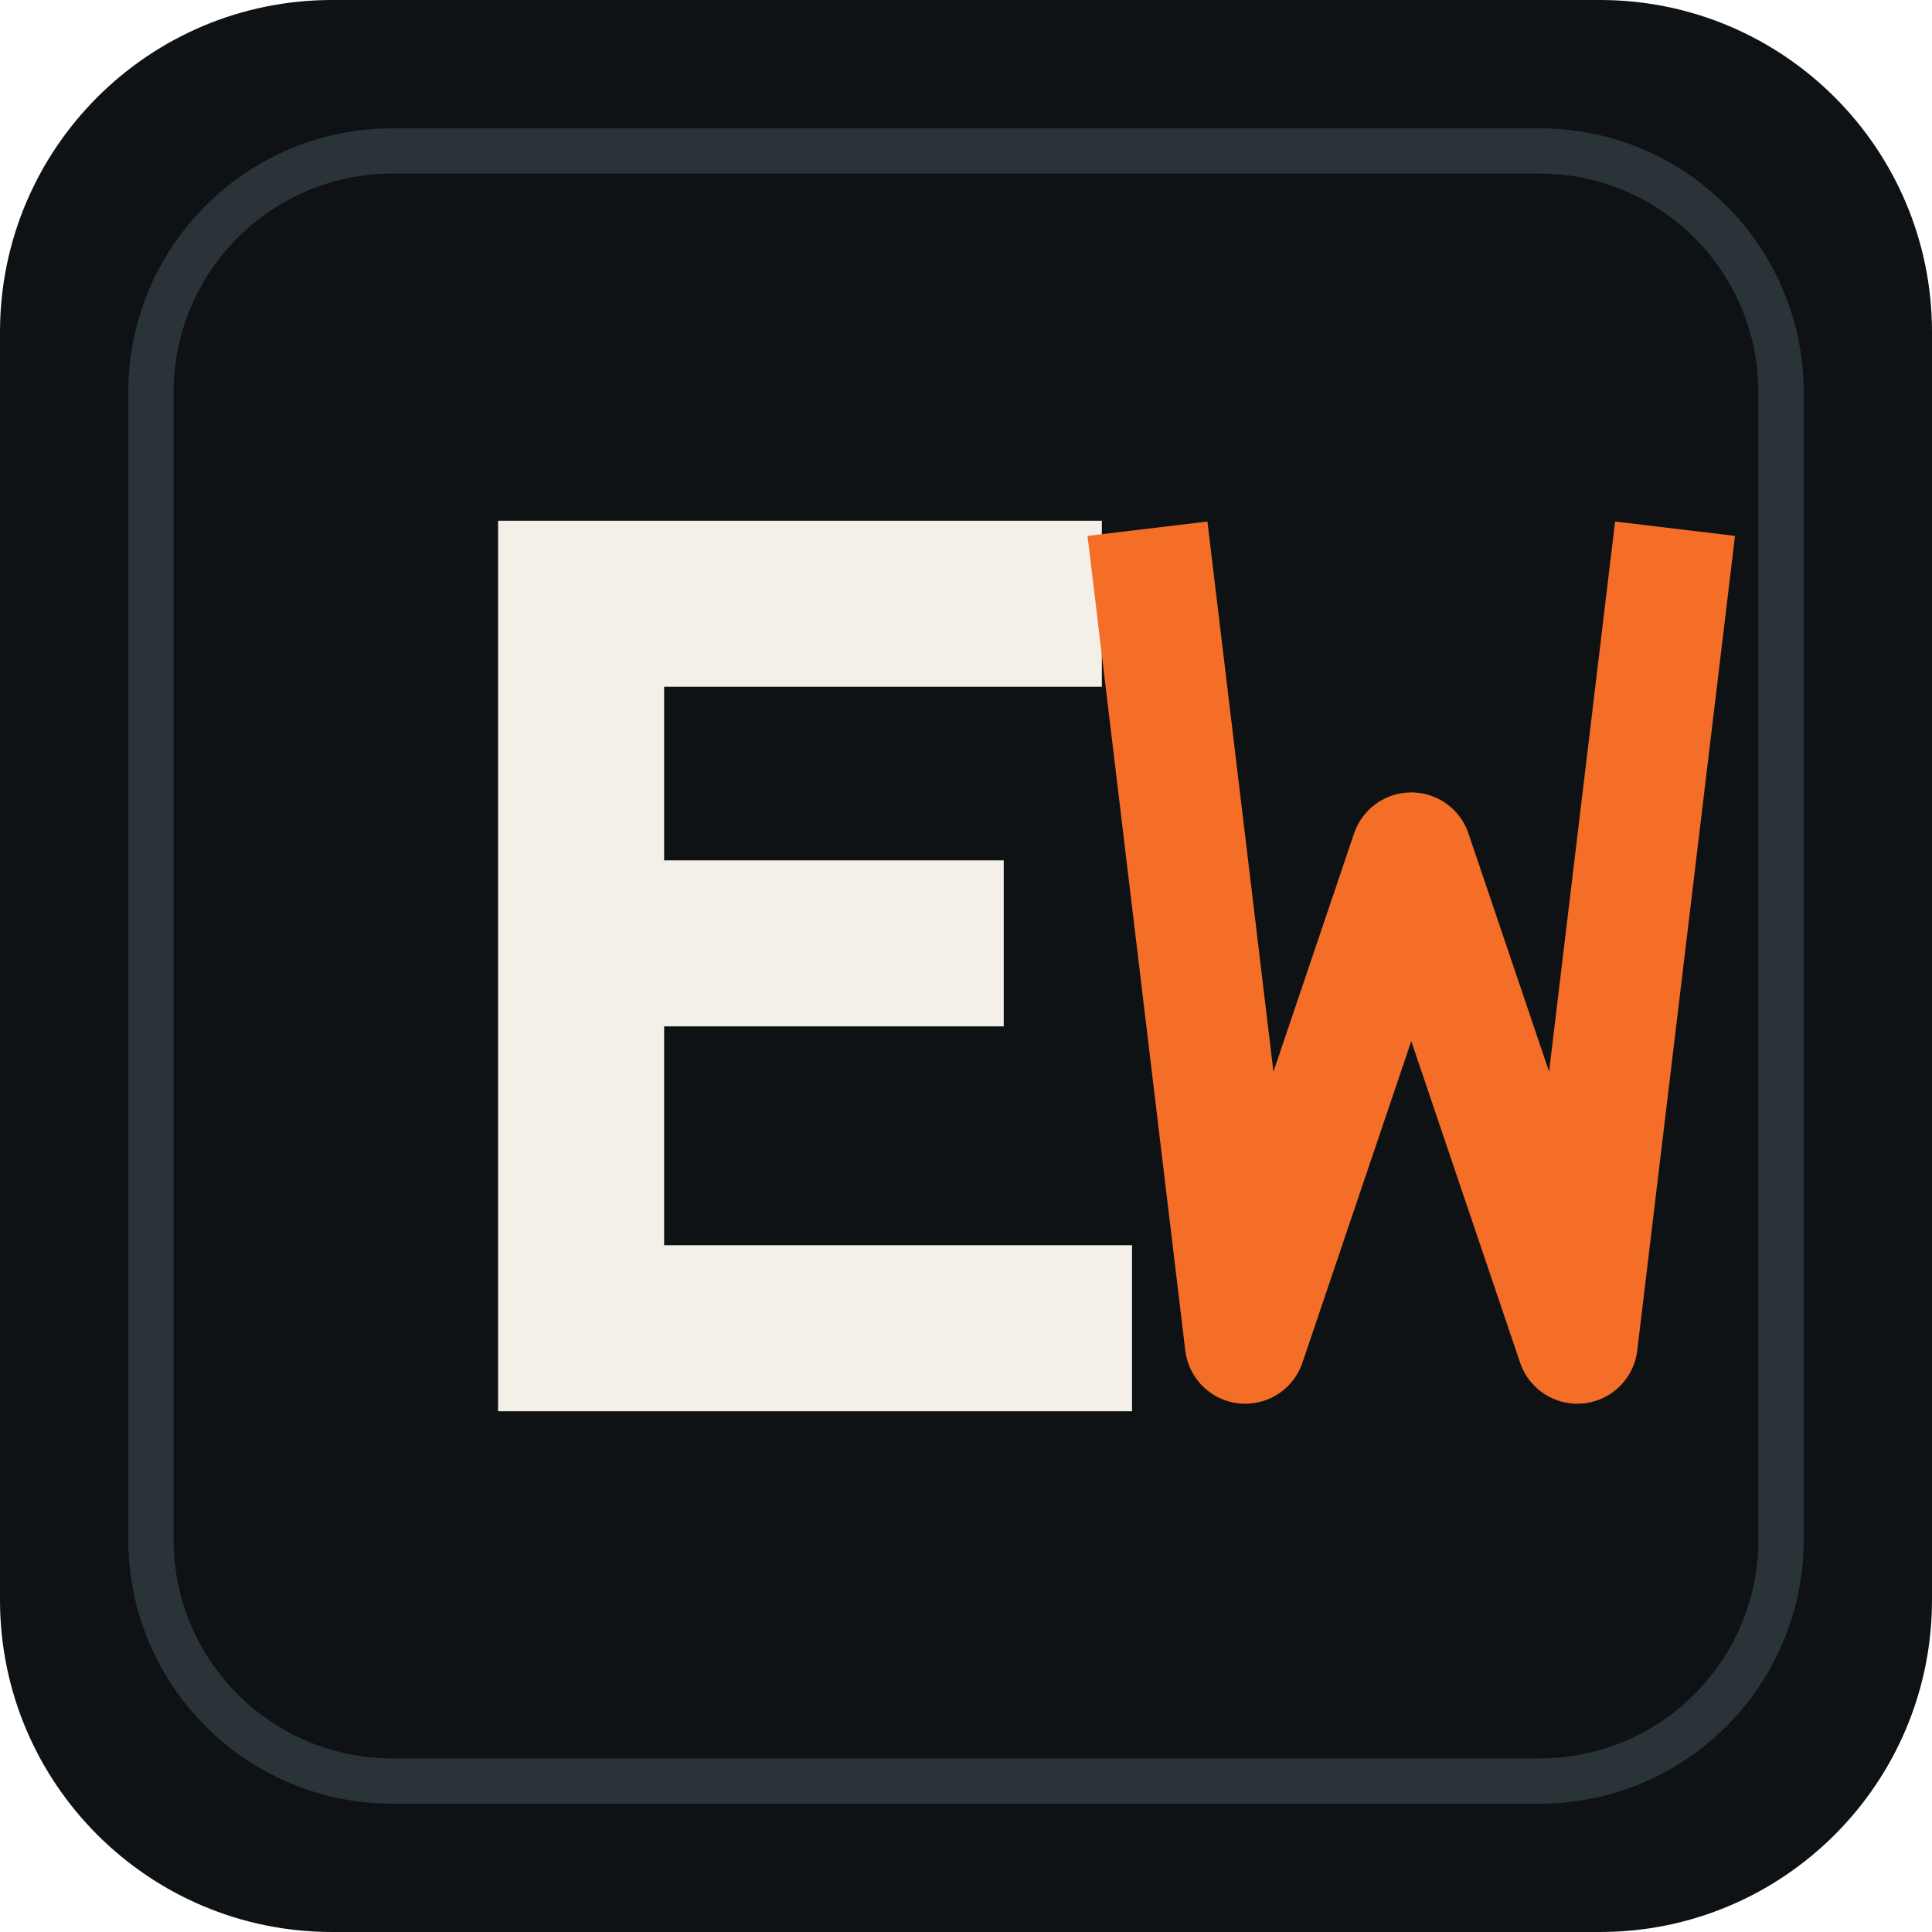
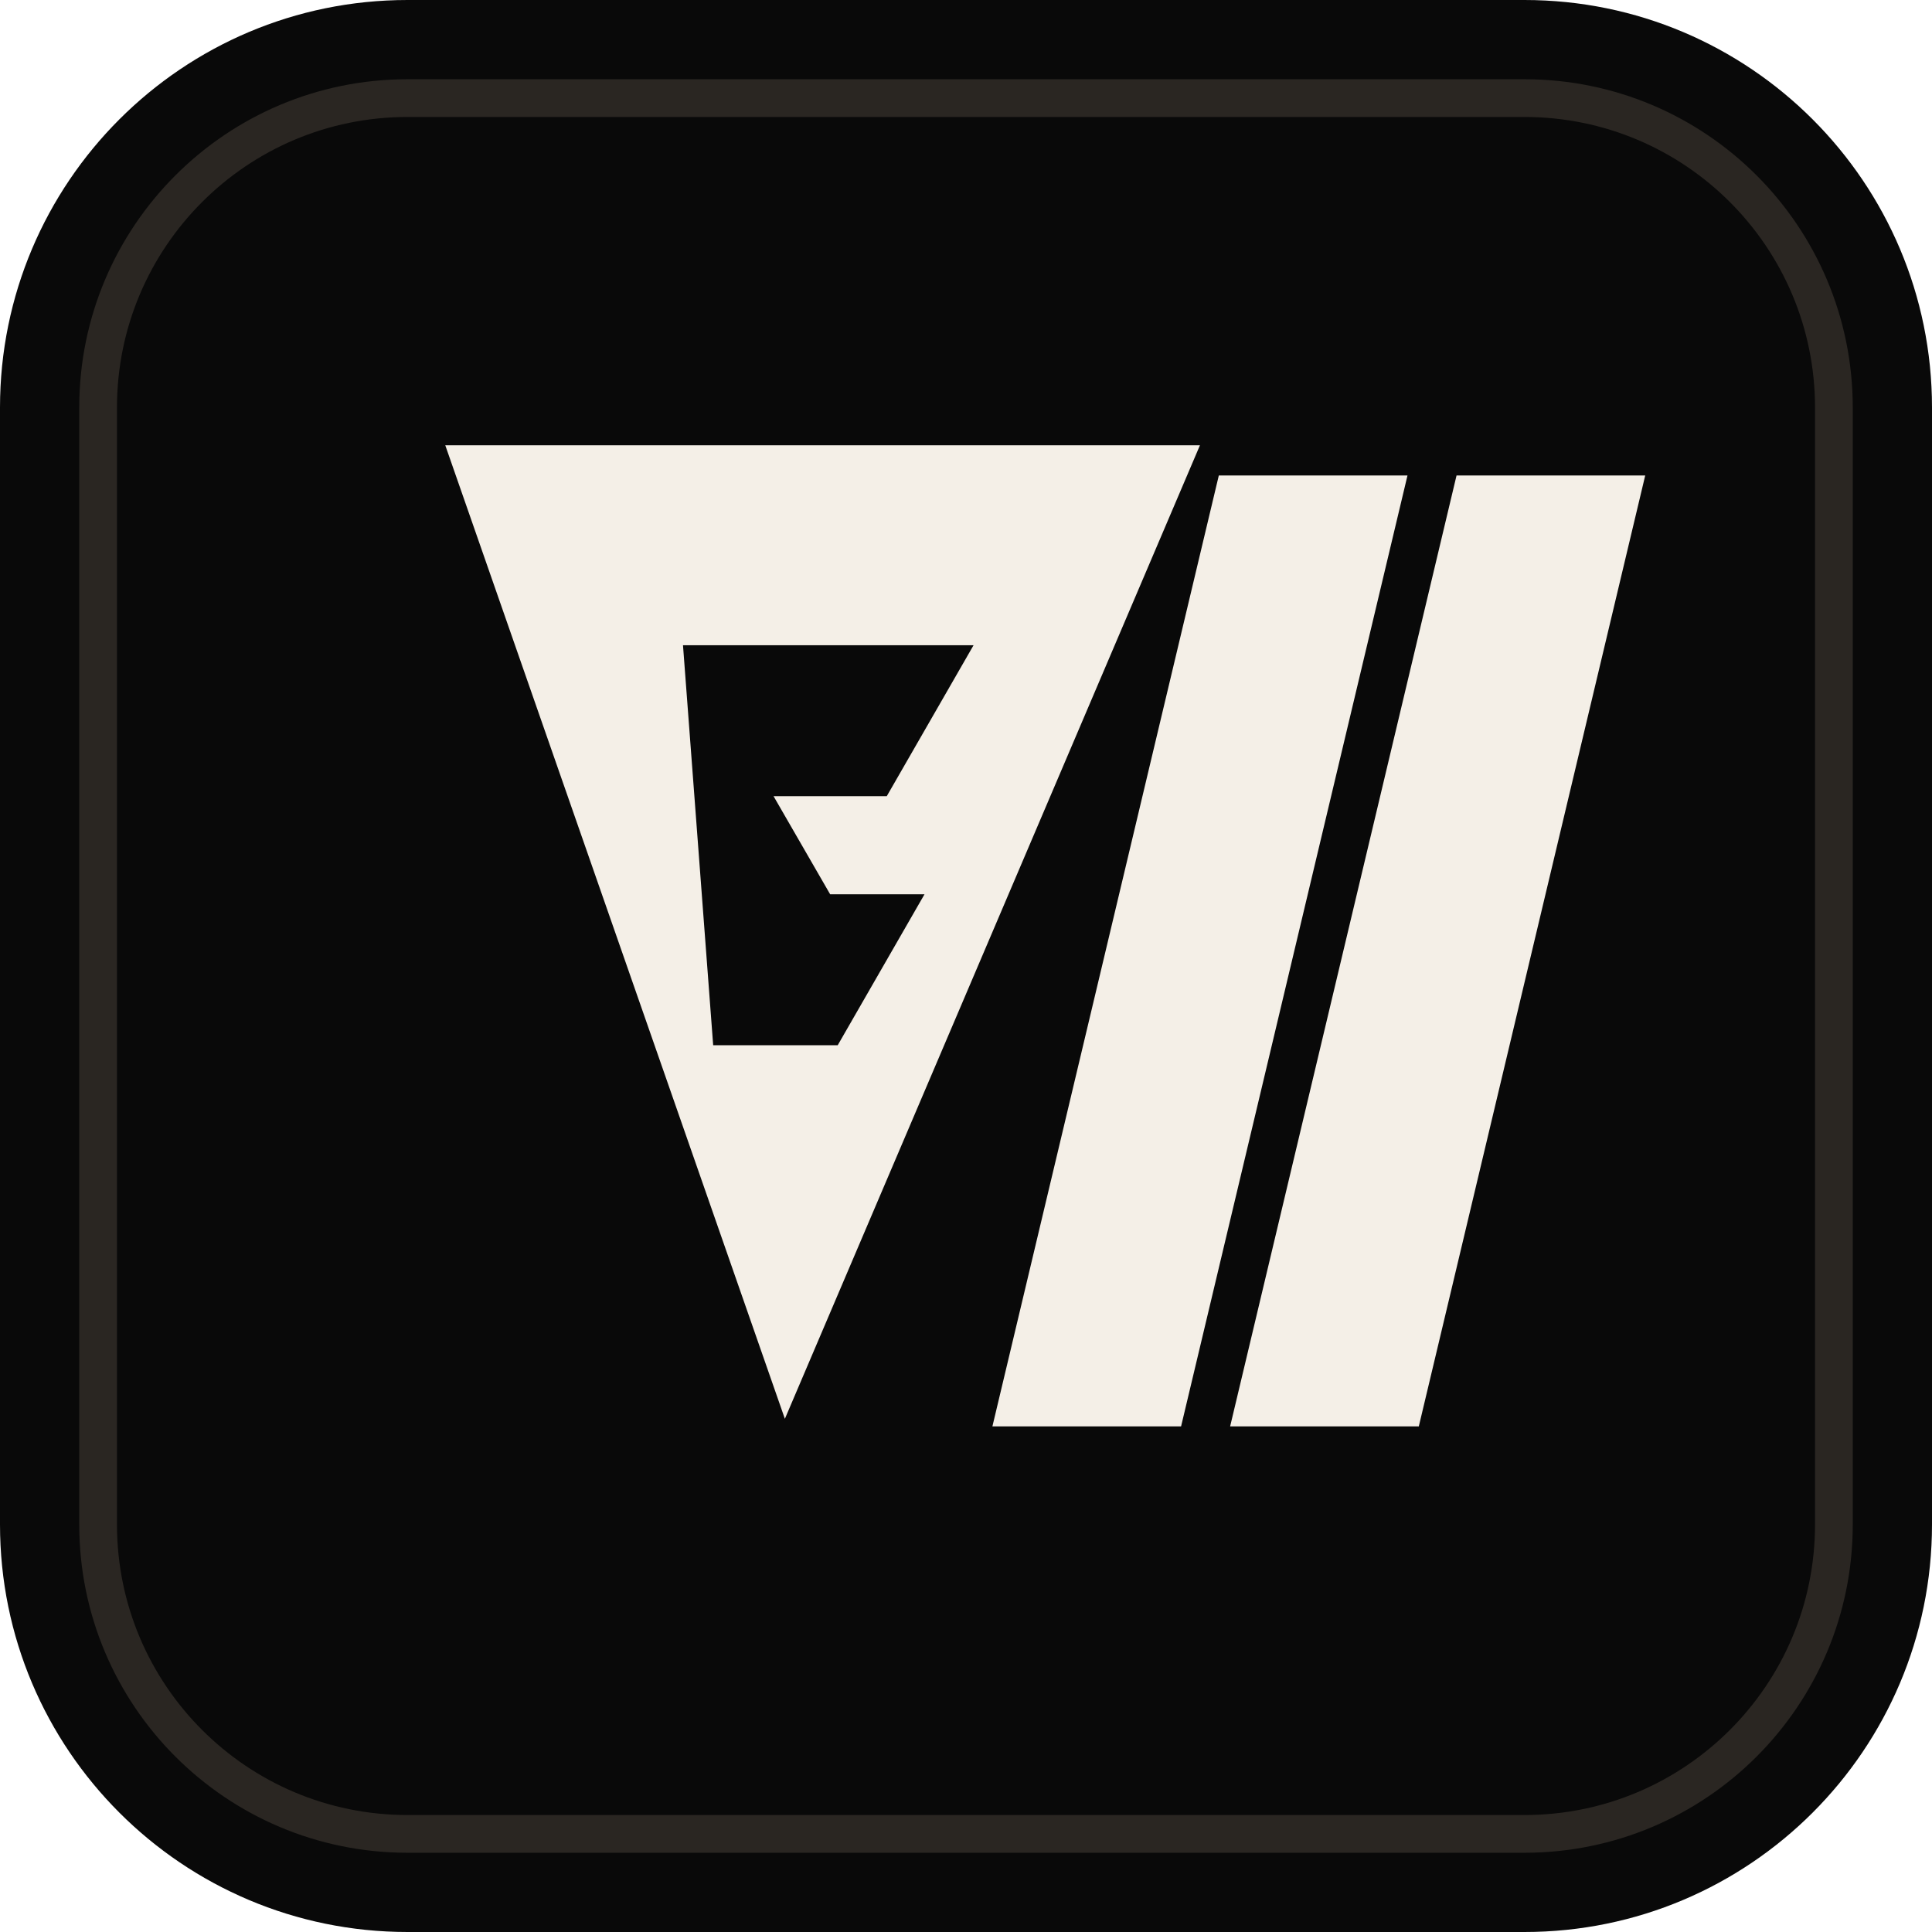
- <svg xmlns="http://www.w3.org/2000/svg" width="256" height="256" viewBox="0 0 512 512" fill="none">
-   <rect width="512" height="512" rx="88" fill="#0F1214" />
-   <rect x="40" y="40" width="432" height="432" rx="64" stroke="#2A3338" stroke-width="12" />
-   <path d="M132 138H292V182H176V228H266V272H176V330H300V374H132V138Z" fill="#F4EFE7" />
-   <path d="M306 156L330 356L374 226L418 356L442 156" stroke="#F46E28" stroke-width="32" stroke-linecap="square" stroke-linejoin="round" />
+ <svg xmlns="http://www.w3.org/2000/svg" width="512" height="512" viewBox="0 0 512 512" fill="none">
+   <rect width="512" height="512" rx="108" fill="#090909" />
+   <rect x="26" y="26" width="460" height="460" rx="82" stroke="#2A2622" stroke-width="10" />
+   <path fill-rule="evenodd" clip-rule="evenodd" d="M118 118H318L208 376L118 118ZM181 171H258L235 211H205L220 237H245L222 277H189L181 171Z" fill="#F4EFE7" />
+   <path d="M323 126H373L313 378H263L323 126Z" fill="#F4EFE7" />
+   <path d="M386 126H436L376 378H326L386 126Z" fill="#F4EFE7" />
</svg>
